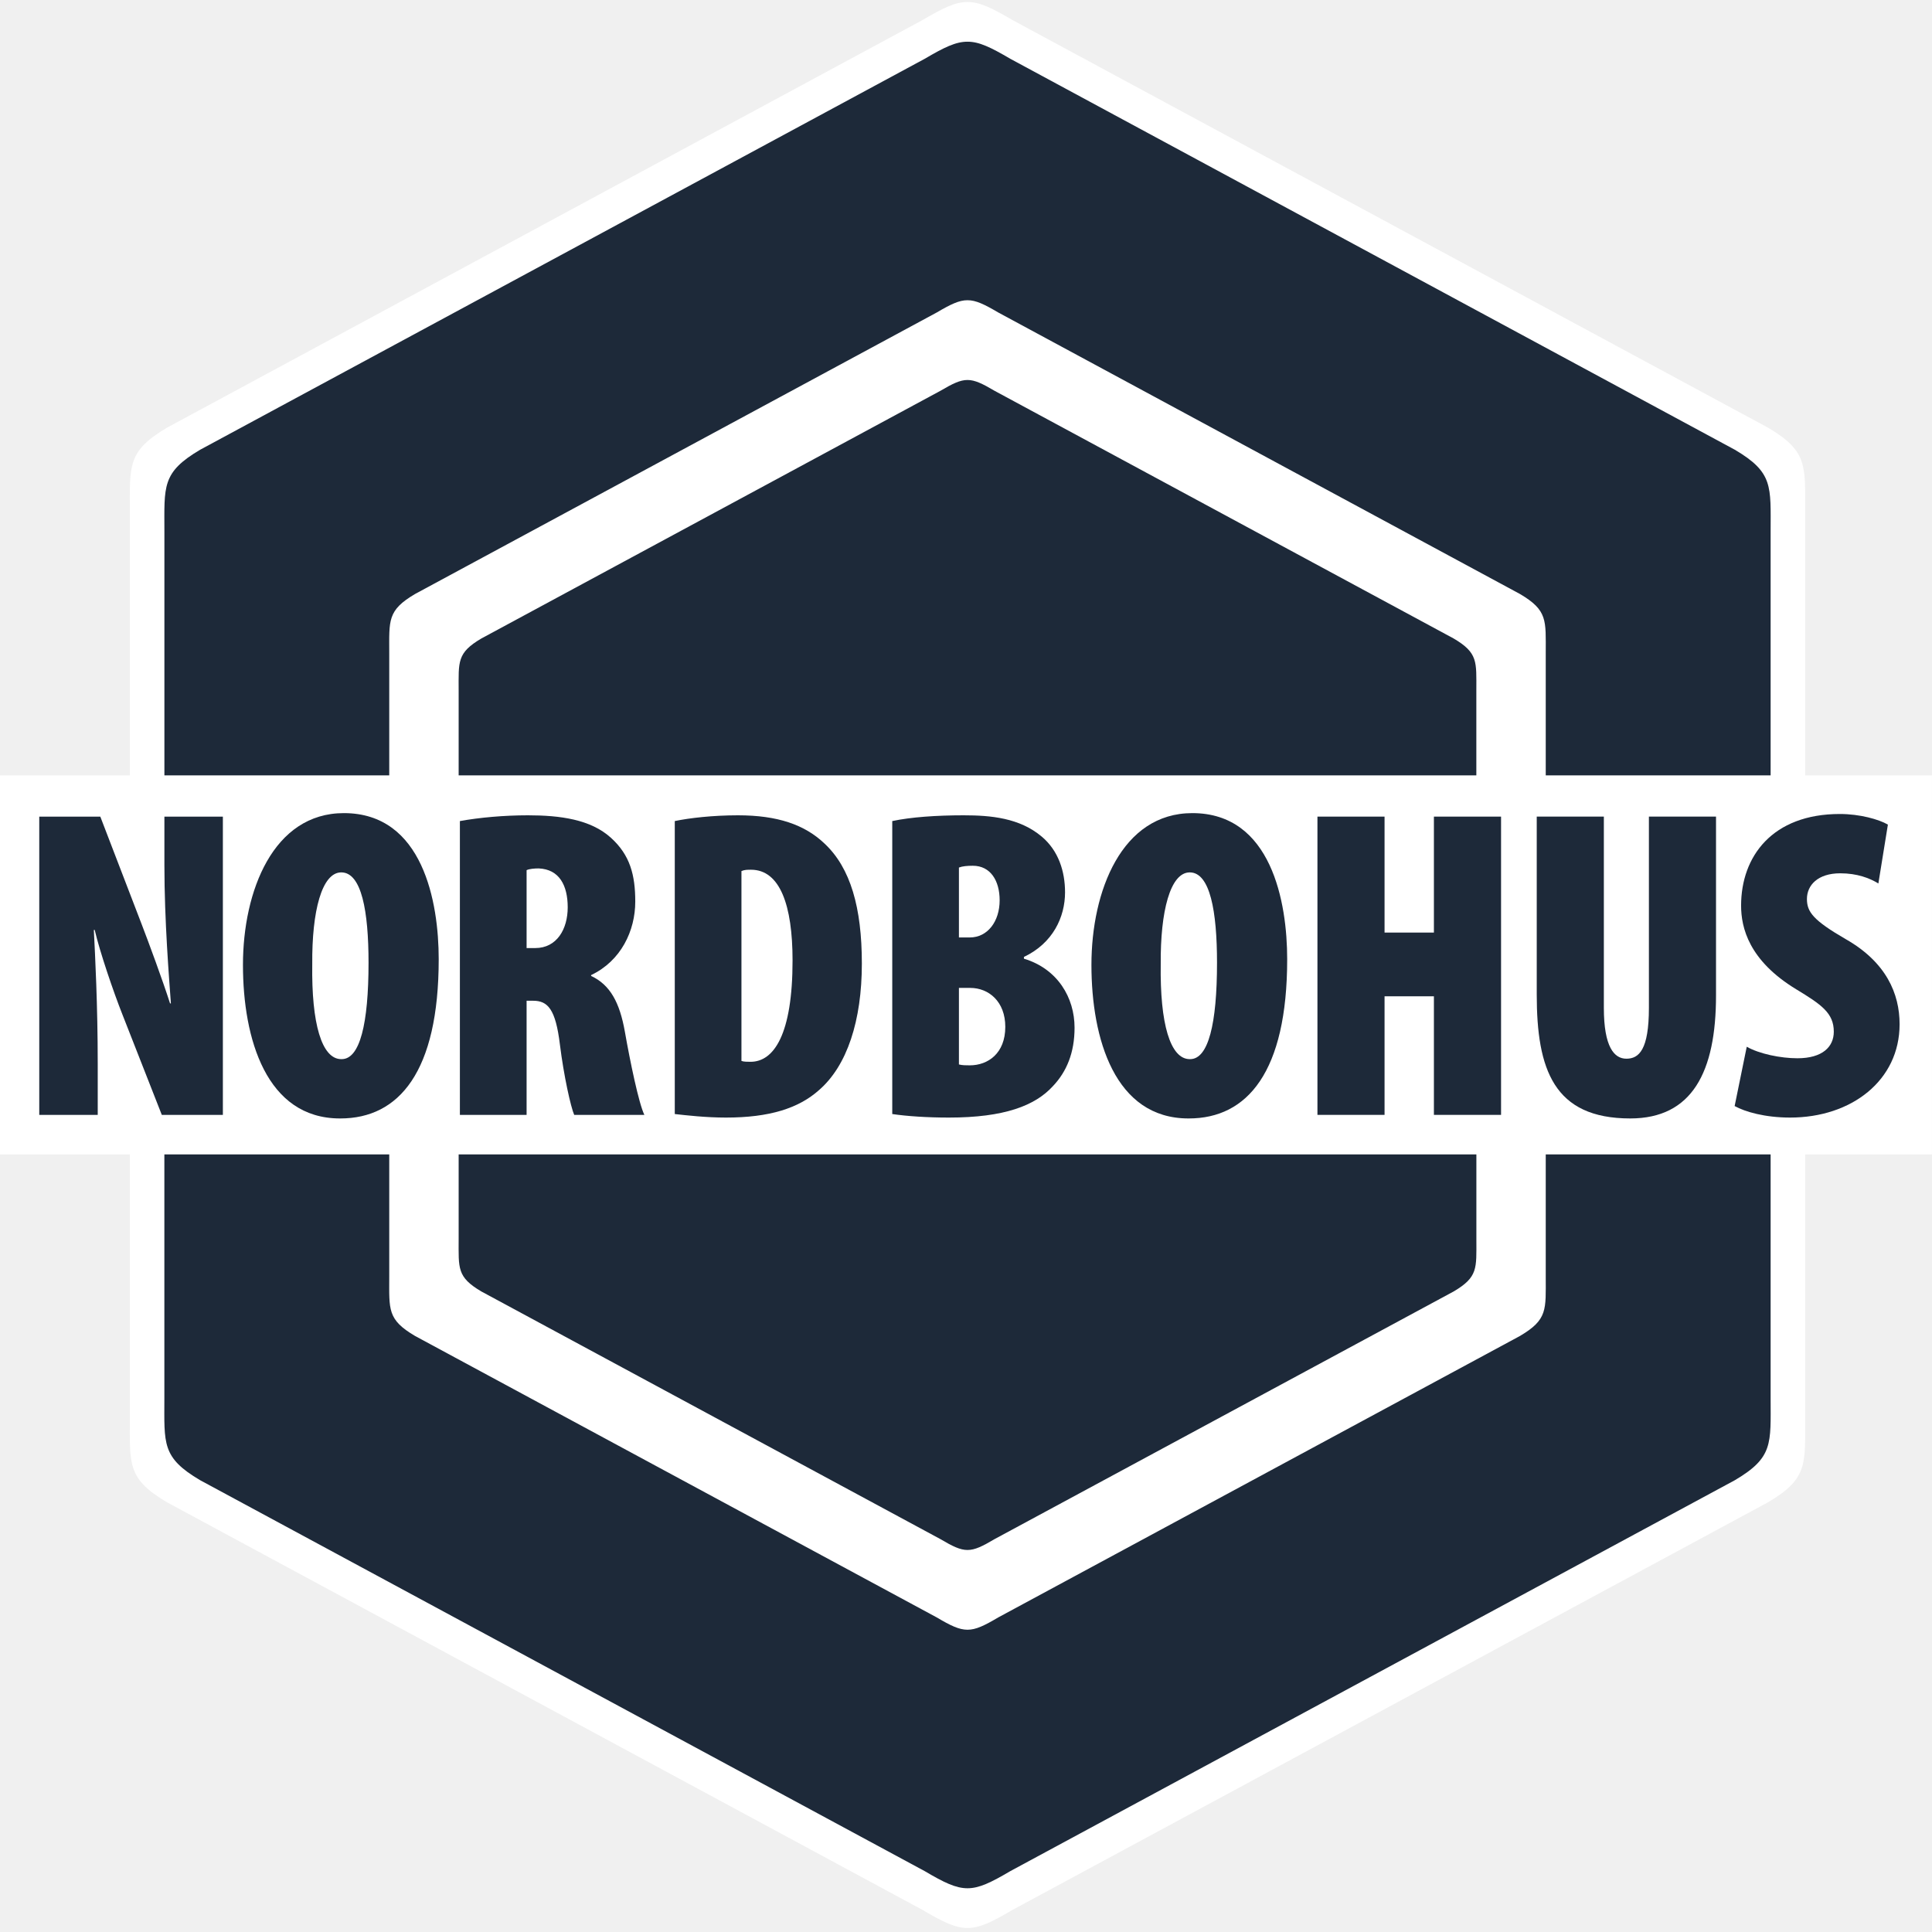
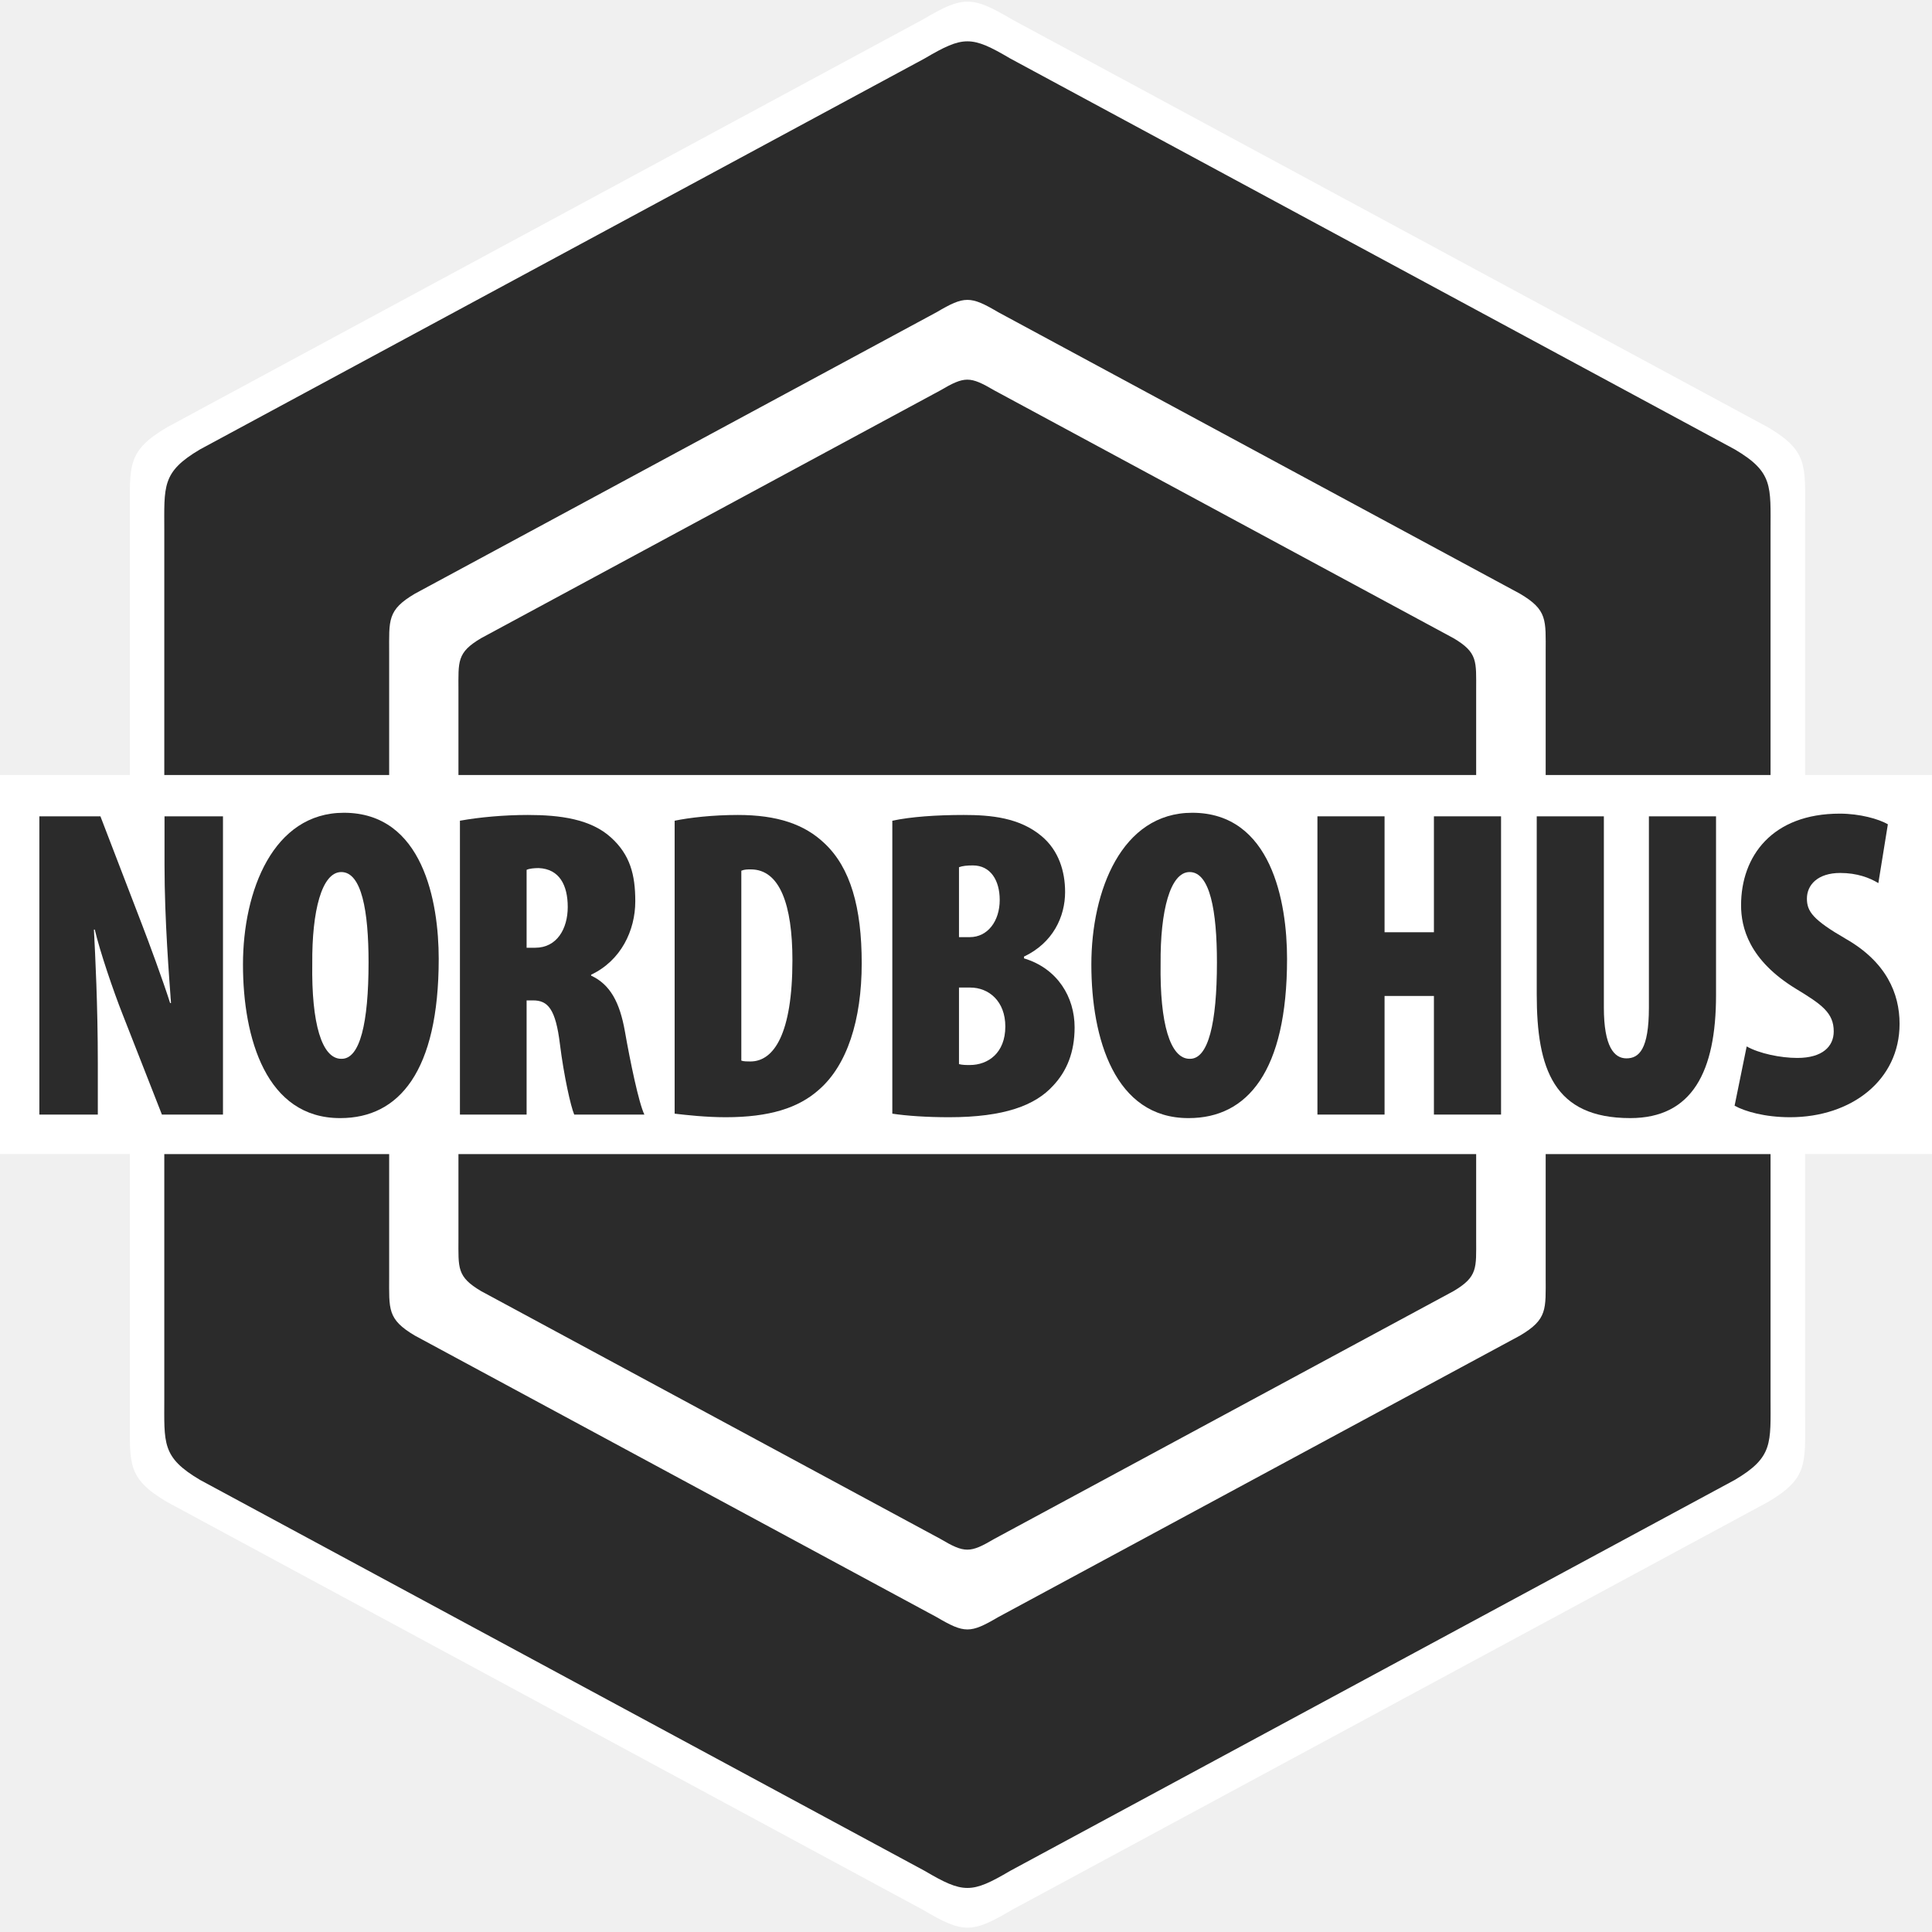
- <svg xmlns="http://www.w3.org/2000/svg" width="53" height="53" viewBox="0 0 53 53" fill="none">
-   <g clip-path="url(#clip0_210_8221)">
-     <path fill-rule="evenodd" clip-rule="evenodd" d="M52.999 31.668V21.271H49.52V14.08C49.52 12.775 49.602 12.381 48.496 11.729L27.764 0.544C27.211 0.218 26.876 0.055 26.541 0.055C26.206 0.055 25.872 0.218 25.318 0.544L4.587 11.729C3.481 12.381 3.562 12.775 3.562 14.08V21.271H0V31.668H3.562V38.864C3.562 40.17 3.481 40.563 4.587 41.215L25.318 52.4C25.872 52.727 26.206 52.89 26.541 52.89H26.542C26.876 52.89 27.211 52.727 27.764 52.4L48.496 41.215C49.602 40.563 49.52 40.17 49.52 38.864V31.668H52.999Z" fill="white" />
-     <path fill-rule="evenodd" clip-rule="evenodd" d="M1.077 30.585V22.403H2.752L3.881 25.341C4.082 25.863 4.463 26.895 4.665 27.526H4.688C4.641 26.859 4.51 25.268 4.51 23.727V22.403H6.114V30.585H4.439L3.358 27.83C3.108 27.198 2.74 26.118 2.598 25.511H2.574C2.61 26.215 2.681 27.575 2.681 29.177V30.585H1.077Z" fill="#1D2939" />
-     <path fill-rule="evenodd" clip-rule="evenodd" d="M9.326 30.682C7.306 30.682 6.665 28.497 6.665 26.47C6.665 24.442 7.497 22.306 9.433 22.306C11.607 22.306 12.035 24.758 12.035 26.312C12.035 29.407 10.942 30.682 9.338 30.682H9.326ZM9.374 29.055C9.873 29.055 10.11 28.084 10.11 26.409C10.11 25.001 9.92 23.932 9.362 23.932C8.827 23.932 8.554 25.001 8.566 26.445C8.542 28.084 8.827 29.055 9.362 29.055H9.374Z" fill="#1D2939" />
-     <path fill-rule="evenodd" clip-rule="evenodd" d="M12.616 22.524C13.151 22.427 13.828 22.366 14.481 22.366C15.36 22.366 16.204 22.476 16.762 22.985C17.285 23.459 17.427 24.005 17.427 24.733C17.427 25.535 17.035 26.36 16.216 26.749V26.773C16.738 27.016 17 27.501 17.142 28.303C17.285 29.116 17.523 30.269 17.677 30.585H15.752C15.657 30.366 15.467 29.517 15.36 28.655C15.242 27.683 15.028 27.453 14.624 27.453H14.446V30.585H12.616V22.524ZM14.446 26.008H14.683C15.277 26.008 15.574 25.486 15.574 24.891C15.574 24.296 15.348 23.847 14.778 23.823C14.659 23.823 14.517 23.835 14.446 23.871V26.008Z" fill="#1D2939" />
-     <path fill-rule="evenodd" clip-rule="evenodd" d="M18.511 22.524C18.915 22.439 19.556 22.366 20.245 22.366C21.326 22.366 22.075 22.621 22.621 23.143C23.334 23.811 23.643 24.903 23.643 26.433C23.643 27.999 23.239 29.237 22.467 29.905C21.908 30.403 21.112 30.658 19.913 30.658C19.366 30.658 18.831 30.597 18.511 30.561V22.524ZM20.34 29.104C20.4 29.128 20.507 29.128 20.59 29.128C21.231 29.128 21.742 28.375 21.742 26.348C21.742 24.831 21.397 23.859 20.602 23.859C20.507 23.859 20.423 23.859 20.34 23.896V29.104Z" fill="#1D2939" />
-     <path fill-rule="evenodd" clip-rule="evenodd" d="M24.477 22.524C24.988 22.415 25.689 22.366 26.437 22.366C27.186 22.366 27.97 22.439 28.576 22.949C29.039 23.337 29.217 23.908 29.217 24.479C29.217 25.158 28.884 25.875 28.089 26.251V26.299C29.015 26.579 29.478 27.368 29.478 28.193C29.478 28.873 29.265 29.395 28.884 29.796C28.397 30.33 27.554 30.658 26.033 30.658C25.439 30.658 24.881 30.621 24.477 30.561V22.524ZM26.306 25.717H26.604C27.091 25.717 27.423 25.28 27.423 24.697C27.423 24.163 27.174 23.75 26.687 23.75C26.532 23.75 26.401 23.762 26.306 23.799V25.717ZM26.306 29.201C26.401 29.225 26.497 29.225 26.604 29.225C27.103 29.225 27.578 28.897 27.578 28.169C27.578 27.477 27.126 27.101 26.615 27.101H26.306V29.201Z" fill="#1D2939" />
-     <path fill-rule="evenodd" clip-rule="evenodd" d="M32.602 30.682C30.583 30.682 29.941 28.497 29.941 26.47C29.941 24.442 30.773 22.306 32.709 22.306C34.883 22.306 35.311 24.758 35.311 26.312C35.311 29.407 34.218 30.682 32.614 30.682H32.602ZM32.649 29.055C33.149 29.055 33.386 28.084 33.386 26.409C33.386 25.001 33.196 23.932 32.638 23.932C32.103 23.932 31.83 25.001 31.842 26.445C31.818 28.084 32.103 29.055 32.638 29.055H32.649Z" fill="#1D2939" />
-     <path fill-rule="evenodd" clip-rule="evenodd" d="M37.982 22.402V25.583H39.336V22.402H41.178V30.584H39.336V27.331H37.982V30.584H36.141V22.402H37.982Z" fill="#1D2939" />
-     <path fill-rule="evenodd" clip-rule="evenodd" d="M43.998 22.402V27.647C43.998 28.727 44.284 29.043 44.616 29.043C44.961 29.043 45.234 28.8 45.234 27.647V22.402H47.075V27.307C47.075 29.407 46.421 30.682 44.722 30.682C42.622 30.682 42.157 29.334 42.157 27.283V22.402H43.998Z" fill="#1D2939" />
-     <path fill-rule="evenodd" clip-rule="evenodd" d="M47.918 28.715C48.262 28.91 48.844 29.031 49.308 29.031C49.997 29.031 50.306 28.715 50.306 28.303C50.306 27.793 49.973 27.562 49.272 27.137C47.977 26.349 47.763 25.45 47.763 24.843C47.763 23.495 48.619 22.33 50.472 22.33C51.018 22.33 51.541 22.476 51.79 22.621L51.529 24.236C51.291 24.09 50.947 23.957 50.484 23.957C49.866 23.957 49.569 24.285 49.569 24.661C49.569 25.013 49.735 25.244 50.638 25.766C51.743 26.397 52.111 27.259 52.111 28.097C52.111 29.638 50.794 30.658 49.107 30.658C48.418 30.658 47.871 30.5 47.586 30.342L47.918 28.715Z" fill="#1D2939" />
-     <path fill-rule="evenodd" clip-rule="evenodd" d="M10.678 17.918C10.678 17.016 10.622 16.745 11.386 16.295L25.697 8.573C26.079 8.348 26.31 8.235 26.541 8.236C26.772 8.235 27.003 8.348 27.386 8.573L41.697 16.295C42.46 16.745 42.404 17.016 42.404 17.918V21.271H48.573V14.591C48.573 13.339 48.651 12.962 47.59 12.337L27.714 1.612C27.183 1.3 26.862 1.143 26.541 1.144C26.22 1.143 25.899 1.3 25.369 1.612L5.492 12.337C4.431 12.962 4.51 13.339 4.51 14.591V21.271H10.678V17.918Z" fill="#1D2939" />
-     <path fill-rule="evenodd" clip-rule="evenodd" d="M42.404 31.668V35.026C42.404 35.928 42.46 36.199 41.697 36.649L27.385 44.37C27.003 44.596 26.772 44.708 26.542 44.708H26.541C26.31 44.708 26.079 44.596 25.697 44.37L11.386 36.649C10.622 36.199 10.678 35.928 10.678 35.026V31.668H4.509V38.353C4.509 39.605 4.431 39.982 5.492 40.607L25.369 51.331C25.899 51.644 26.22 51.8 26.541 51.8H26.542C26.862 51.8 27.183 51.644 27.714 51.331L47.59 40.607C48.651 39.982 48.573 39.605 48.573 38.353V31.668H42.404Z" fill="#1D2939" />
-     <path fill-rule="evenodd" clip-rule="evenodd" d="M39.878 17.516L27.284 10.721C26.948 10.523 26.744 10.424 26.541 10.424C26.338 10.424 26.135 10.523 25.798 10.721L13.204 17.516C12.532 17.912 12.582 18.151 12.582 18.944V21.271H40.5V18.944C40.5 18.151 40.55 17.912 39.878 17.516Z" fill="#1D2939" />
-     <path fill-rule="evenodd" clip-rule="evenodd" d="M12.582 34C12.582 34.793 12.533 35.032 13.204 35.428L25.798 42.222C26.134 42.421 26.338 42.52 26.541 42.52H26.542C26.745 42.52 26.948 42.421 27.284 42.222L39.878 35.428C40.55 35.032 40.501 34.793 40.501 34V31.668H12.582V34Z" fill="#1D2939" />
+ <svg xmlns="http://www.w3.org/2000/svg" width="51" height="51" viewBox="0 0 51 51" fill="none">
+   <g clip-path="url(#clip0_4200_16630)">
+     <path fill-rule="evenodd" clip-rule="evenodd" d="M50.999 30.464V20.459H47.651V13.54C47.651 12.284 47.73 11.905 46.666 11.277L26.716 0.514C26.184 0.2 25.862 0.043 25.54 0.044C25.218 0.043 24.895 0.2 24.363 0.514L4.414 11.277C3.349 11.905 3.428 12.284 3.428 13.54V20.459H0V30.464H3.428V37.389C3.428 38.645 3.349 39.024 4.414 39.651L24.363 50.414C24.895 50.728 25.217 50.885 25.539 50.885H25.54C25.862 50.885 26.184 50.728 26.716 50.414L46.666 39.651C47.73 39.024 47.651 38.645 47.651 37.389V30.464H50.999Z" fill="white" />
+     <path fill-rule="evenodd" clip-rule="evenodd" d="M1.039 29.422V21.549H2.651L3.737 24.376C3.931 24.878 4.297 25.871 4.491 26.478H4.514C4.469 25.836 4.343 24.306 4.343 22.822V21.549H5.886V29.422H4.274L3.234 26.77C2.994 26.163 2.639 25.123 2.502 24.539H2.479C2.514 25.217 2.582 26.525 2.582 28.067V29.422H1.039Z" fill="#2B2B2B" />
+     <path fill-rule="evenodd" clip-rule="evenodd" d="M8.975 29.515C7.031 29.515 6.414 27.412 6.414 25.462C6.414 23.511 7.214 21.455 9.078 21.455C11.169 21.455 11.581 23.814 11.581 25.31C11.581 28.289 10.529 29.515 8.986 29.515H8.975ZM9.02 27.95C9.5 27.95 9.729 27.015 9.729 25.403C9.729 24.048 9.546 23.02 9.009 23.02C8.494 23.02 8.232 24.048 8.243 25.438C8.22 27.015 8.494 27.95 9.009 27.95H9.02Z" fill="#2B2B2B" />
+     <path fill-rule="evenodd" clip-rule="evenodd" d="M12.141 21.665C12.655 21.572 13.307 21.513 13.935 21.513C14.781 21.513 15.593 21.619 16.13 22.109C16.633 22.565 16.77 23.09 16.77 23.791C16.77 24.562 16.393 25.357 15.604 25.73V25.754C16.107 25.988 16.359 26.455 16.496 27.226C16.633 28.008 16.862 29.118 17.01 29.422H15.158C15.067 29.212 14.884 28.394 14.781 27.564C14.667 26.63 14.461 26.408 14.072 26.408H13.901V29.422H12.141V21.665ZM13.901 25.018H14.13C14.701 25.018 14.987 24.516 14.987 23.943C14.987 23.371 14.77 22.939 14.221 22.915C14.107 22.915 13.97 22.927 13.901 22.962V25.018Z" fill="#2B2B2B" />
+     <path fill-rule="evenodd" clip-rule="evenodd" d="M17.809 21.665C18.197 21.584 18.815 21.513 19.477 21.513C20.518 21.513 21.238 21.759 21.764 22.261C22.45 22.904 22.747 23.955 22.747 25.427C22.747 26.933 22.358 28.125 21.615 28.768C21.078 29.247 20.312 29.492 19.157 29.492C18.632 29.492 18.117 29.434 17.809 29.398V21.665ZM19.569 27.997C19.626 28.02 19.729 28.02 19.809 28.02C20.426 28.02 20.918 27.296 20.918 25.345C20.918 23.885 20.586 22.95 19.82 22.95C19.729 22.95 19.649 22.95 19.569 22.985V27.997Z" fill="#2B2B2B" />
+     <path fill-rule="evenodd" clip-rule="evenodd" d="M23.555 21.665C24.046 21.56 24.721 21.513 25.441 21.513C26.161 21.513 26.916 21.584 27.498 22.074C27.944 22.448 28.116 22.997 28.116 23.546C28.116 24.2 27.796 24.889 27.03 25.252V25.298C27.922 25.567 28.367 26.326 28.367 27.12C28.367 27.775 28.162 28.277 27.796 28.663C27.327 29.177 26.515 29.492 25.052 29.492C24.481 29.492 23.943 29.457 23.555 29.398V21.665ZM25.315 24.738H25.601C26.07 24.738 26.39 24.317 26.39 23.756C26.39 23.242 26.15 22.845 25.681 22.845C25.532 22.845 25.407 22.857 25.315 22.892V24.738ZM25.315 28.09C25.407 28.114 25.498 28.114 25.601 28.114C26.081 28.114 26.538 27.798 26.538 27.097C26.538 26.431 26.104 26.069 25.612 26.069H25.315V28.09Z" fill="#2B2B2B" />
+     <path fill-rule="evenodd" clip-rule="evenodd" d="M31.369 29.515C29.426 29.515 28.809 27.412 28.809 25.462C28.809 23.511 29.609 21.455 31.472 21.455C33.564 21.455 33.975 23.814 33.975 25.31C33.975 28.289 32.924 29.515 31.381 29.515H31.369ZM31.415 27.95C31.895 27.95 32.124 27.015 32.124 25.403C32.124 24.048 31.941 23.02 31.403 23.02C30.889 23.02 30.626 24.048 30.637 25.438C30.614 27.015 30.889 27.95 31.403 27.95H31.415Z" fill="#2B2B2B" />
+     <path fill-rule="evenodd" clip-rule="evenodd" d="M36.549 21.549V24.609H37.852V21.549H39.624V29.422H37.852V26.291H36.549V29.422H34.777V21.549H36.549Z" fill="#2B2B2B" />
+     <path fill-rule="evenodd" clip-rule="evenodd" d="M42.338 21.549V26.595C42.338 27.635 42.613 27.938 42.933 27.938C43.264 27.938 43.527 27.705 43.527 26.595V21.549H45.299V26.268C45.299 28.289 44.67 29.515 43.035 29.515C41.014 29.515 40.566 28.219 40.566 26.245V21.549H42.338Z" fill="#2B2B2B" />
+     <path fill-rule="evenodd" clip-rule="evenodd" d="M46.108 27.623C46.44 27.81 47 27.927 47.446 27.927C48.109 27.927 48.406 27.623 48.406 27.226C48.406 26.735 48.086 26.513 47.412 26.104C46.166 25.345 45.96 24.48 45.96 23.896C45.96 22.599 46.783 21.478 48.566 21.478C49.092 21.478 49.595 21.619 49.835 21.759L49.584 23.312C49.355 23.172 49.023 23.044 48.578 23.044C47.983 23.044 47.698 23.359 47.698 23.721C47.698 24.06 47.858 24.282 48.726 24.784C49.789 25.392 50.144 26.221 50.144 27.027C50.144 28.511 48.876 29.492 47.253 29.492C46.59 29.492 46.063 29.34 45.789 29.188L46.108 27.623Z" fill="#2B2B2B" />
+     <path fill-rule="evenodd" clip-rule="evenodd" d="M10.273 17.233C10.273 16.365 10.219 16.104 10.954 15.671L24.725 8.241C25.093 8.024 25.315 7.916 25.537 7.916C25.76 7.916 25.982 8.024 26.35 8.241L40.121 15.671C40.856 16.104 40.802 16.365 40.802 17.233V20.459H46.738V14.031C46.738 12.827 46.813 12.464 45.792 11.862L26.666 1.543C26.155 1.242 25.846 1.091 25.537 1.091C25.229 1.091 24.92 1.242 24.409 1.543L5.282 11.862C4.262 12.464 4.337 12.827 4.337 14.031V20.459H10.273V17.233Z" fill="#2B2B2B" />
+     <path fill-rule="evenodd" clip-rule="evenodd" d="M40.802 30.465V33.696C40.802 34.563 40.856 34.825 40.121 35.258L26.35 42.688C25.982 42.904 25.76 43.013 25.538 43.013H25.537C25.315 43.013 25.093 42.904 24.725 42.688L10.954 35.258C10.219 34.825 10.273 34.563 10.273 33.696V30.465H4.337V36.897C4.337 38.102 4.262 38.465 5.282 39.067L24.409 49.386C24.92 49.687 25.228 49.837 25.537 49.837H25.538C25.847 49.837 26.155 49.687 26.666 49.386L45.792 39.067C46.813 38.465 46.738 38.102 46.738 36.897V30.465H40.802Z" fill="#2B2B2B" />
+     <path fill-rule="evenodd" clip-rule="evenodd" d="M38.368 16.846L26.25 10.307C25.926 10.117 25.73 10.022 25.535 10.022C25.339 10.022 25.143 10.117 24.82 10.307L12.701 16.846C12.055 17.227 12.102 17.457 12.102 18.22V20.459H38.967V18.22C38.967 17.457 39.015 17.227 38.368 16.846Z" fill="#2B2B2B" />
+     <path fill-rule="evenodd" clip-rule="evenodd" d="M12.102 32.708C12.102 33.471 12.055 33.702 12.701 34.083L24.82 40.621C25.143 40.812 25.339 40.907 25.535 40.907H25.535C25.731 40.907 25.926 40.812 26.25 40.621L38.368 34.083C39.015 33.702 38.967 33.471 38.967 32.708V30.465H12.102V32.708Z" fill="#2B2B2B" />
  </g>
  <defs>
-     <clipPath id="clip0_210_8221">
-       <rect width="53" height="53" fill="white" transform="translate(0 0.00976562)" />
+     <clipPath id="clip0_4200_16630">
+       <rect width="51" height="51" fill="white" />
    </clipPath>
  </defs>
</svg>
